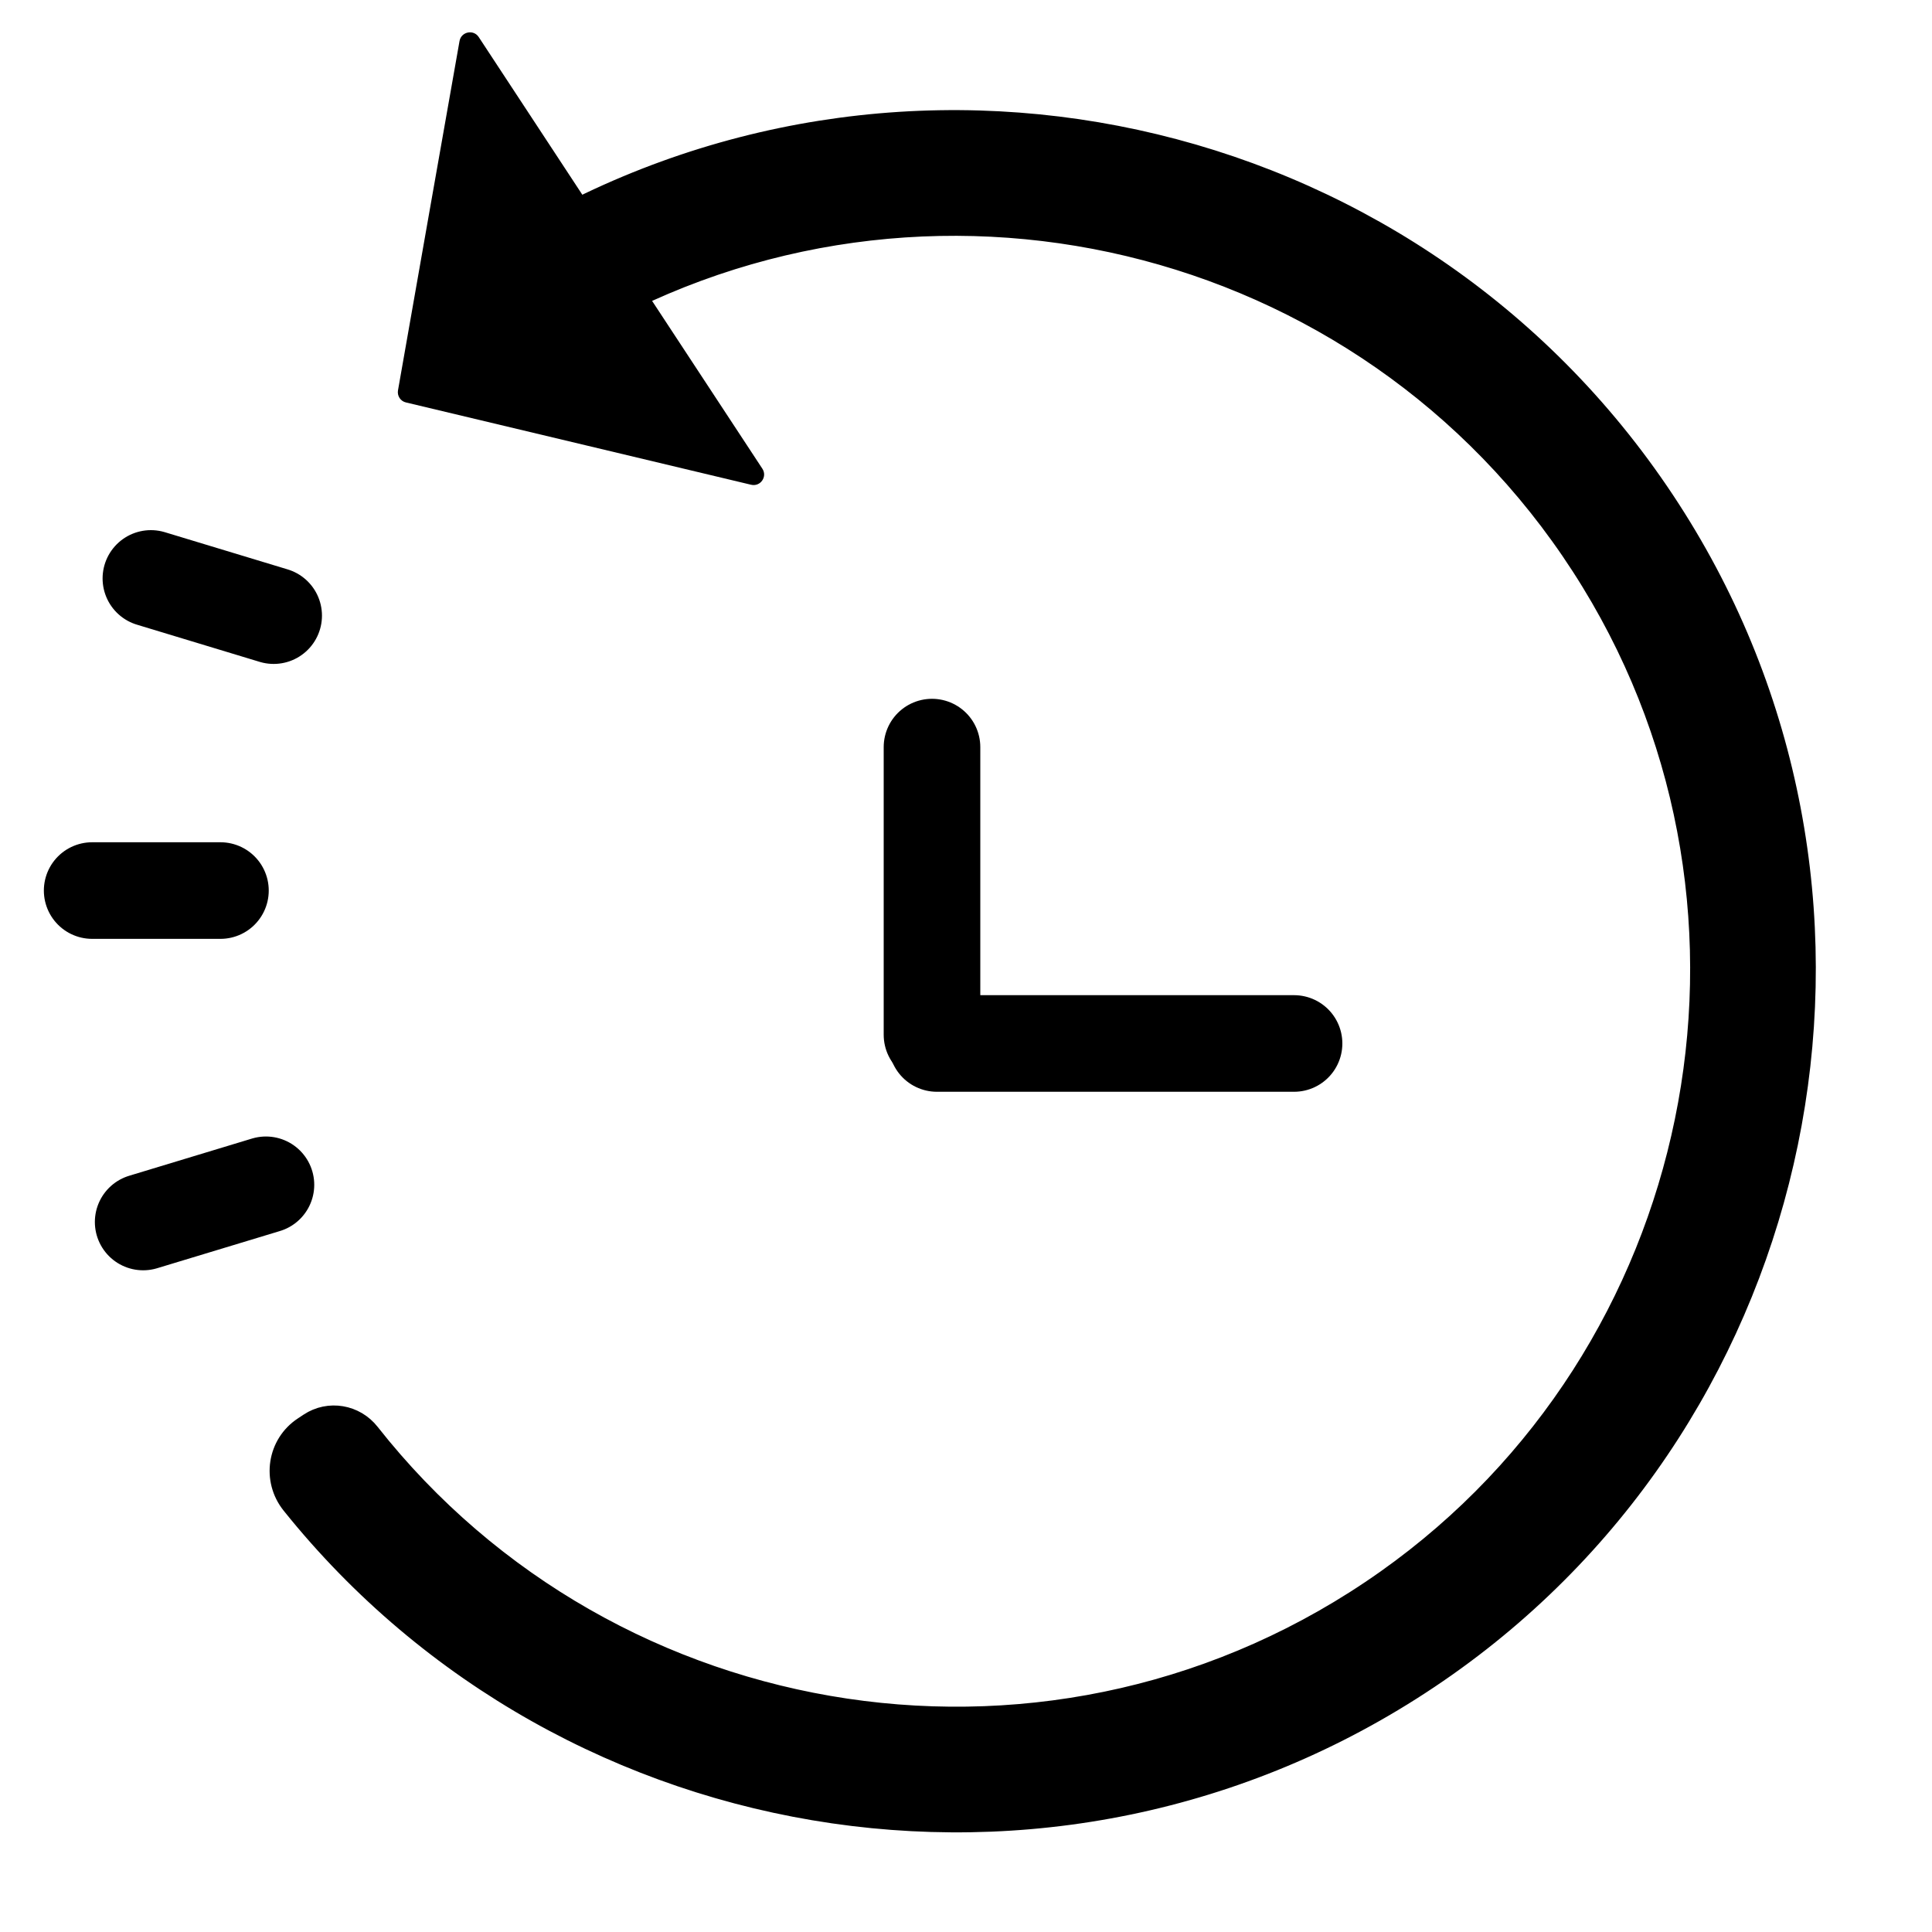
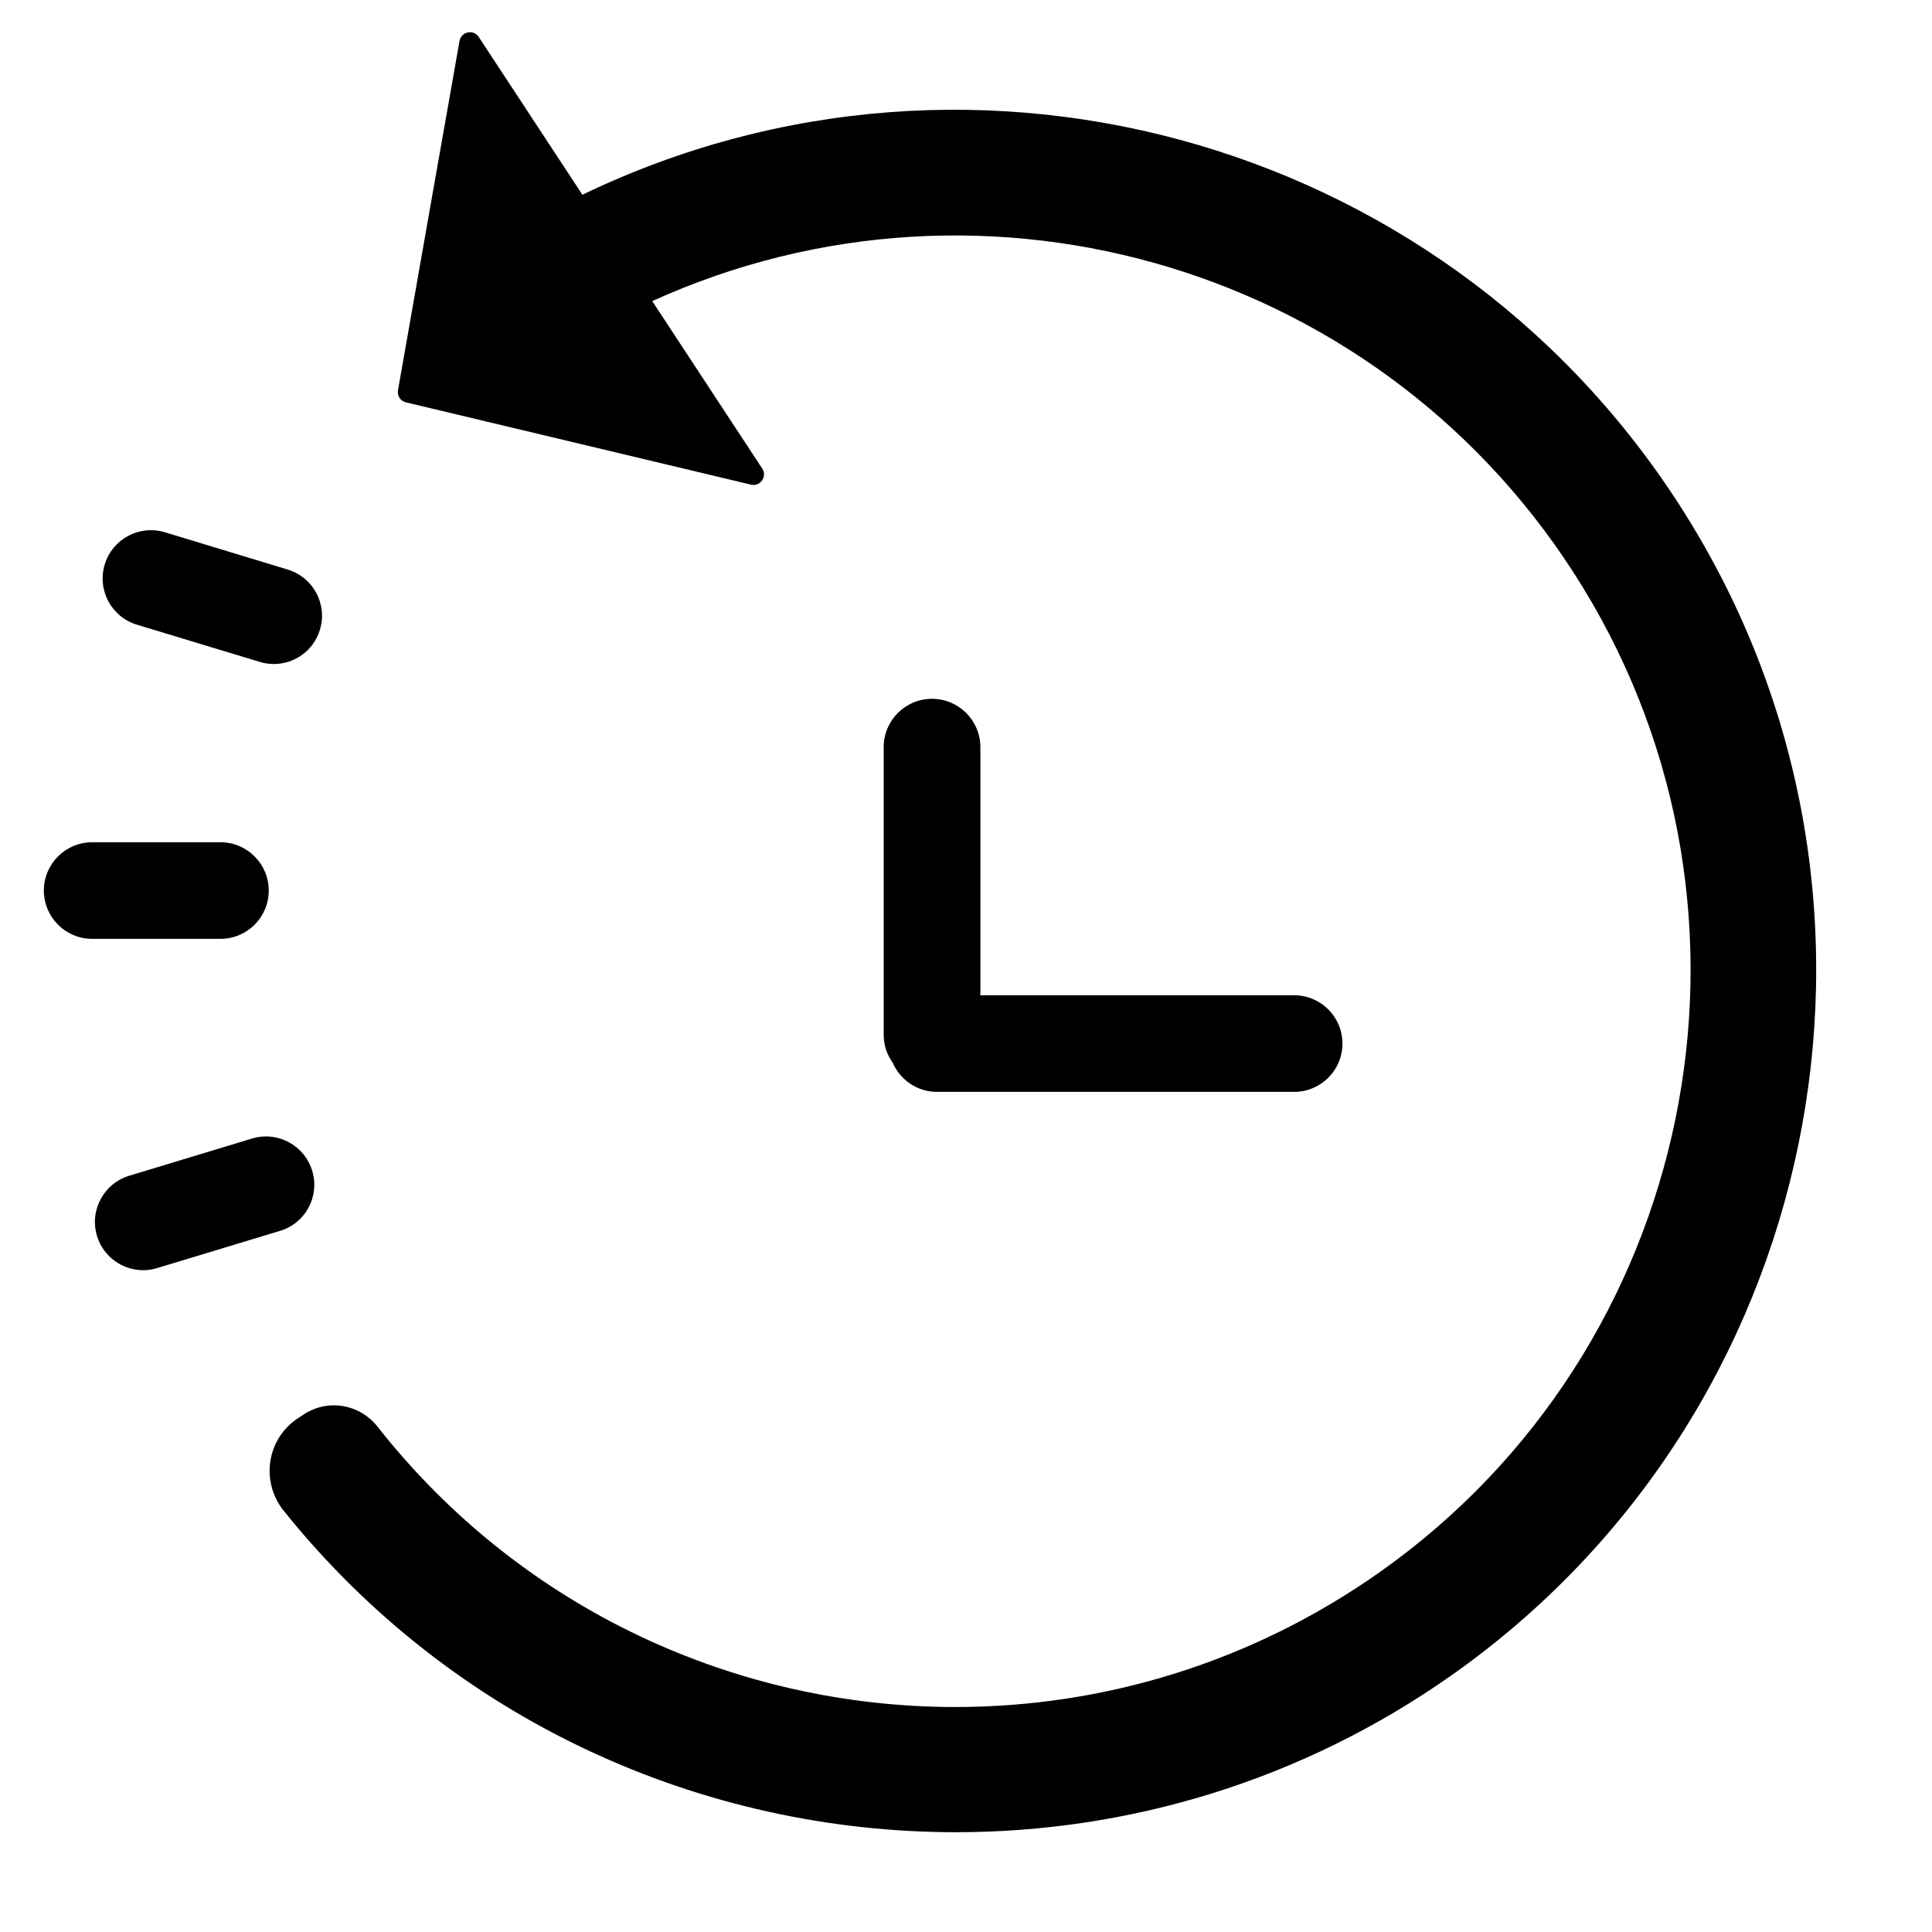
<svg xmlns="http://www.w3.org/2000/svg" version="1.1" id="Layer_1" x="0px" y="0px" viewBox="0 0 200 200" style="enable-background:new 0 0 200 200;" xml:space="preserve">
  <style type="text/css">
	.st0{fill:none;stroke:#000000;stroke-width:20;stroke-linecap:round;stroke-linejoin:round;stroke-miterlimit:10;}
	.st1{fill:none;stroke:#000000;stroke-width:10;stroke-linecap:round;stroke-linejoin:round;stroke-miterlimit:10;}
	.st2{stroke:#000000;stroke-width:3;stroke-miterlimit:10;}
</style>
-   <path class="st2" d="M37.91,148.63c25.2,31.99,71.73,39.43,105.86,15.28c33.18-23.48,42.59-69.24,21.35-103.9  C143.3,24.37,97.59,12.83,61.79,32.32c-2.22,1.21-5,0.43-6.34-1.71l-0.05-0.08c-1.57-2.5-0.66-5.79,1.94-7.19  c40.36-21.76,91.75-8.67,116.33,31.45c23.99,39.16,13.34,90.87-24.19,117.35c-38.3,27.03-90.42,18.88-118.95-16.7  c-1.86-2.32-1.35-5.73,1.14-7.36l0.59-0.39C34.1,146.47,36.55,146.9,37.91,148.63z" />
-   <path d="M42.02,41.66c-0.56-0.13-0.92-0.68-0.82-1.25l3.33-18.93l3.04-17.23c0.17-0.97,1.45-1.24,1.99-0.41l14.68,22.34l14.68,22.34  c0.54,0.83-0.2,1.89-1.17,1.66l-17.02-4.06L42.02,41.66z" />
-   <line class="st1" x1="96.99" y1="108.02" x2="133.96" y2="108.02" />
-   <line class="st1" x1="96.48" y1="77.34" x2="96.48" y2="107.12" />
-   <line class="st1" x1="9.54" y1="92.19" x2="22.82" y2="92.19" />
-   <line class="st1" x1="15.62" y1="59.88" x2="28.33" y2="63.73" />
-   <line class="st1" x1="14.82" y1="126.5" x2="27.53" y2="122.65" />
+   <g>
+     <path d="M174.94,54c-24.01-39.19-73.7-53.57-114.65-33.84L49.56,3.83C49.02,3,47.74,3.27,47.57,4.24l-3.04,17.23L41.2,40.4   c-0.1,0.57,0.26,1.12,0.82,1.25l18.7,4.46l17.02,4.06c0.96,0.23,1.71-0.84,1.17-1.66L67.52,31.17   c34.69-15.75,76.11-3.4,96.33,29.62c20.87,34.07,11.67,78.82-20.94,101.9c-13.36,9.45-28.75,14.02-44.01,14.02   c-22.57,0-44.85-10.01-59.81-29.01h0c-1.87-2.37-5.16-2.92-7.66-1.27l-0.59,0.39c-1.53,1-2.57,2.61-2.85,4.42   c-0.29,1.82,0.21,3.69,1.37,5.14c17.49,21.81,43.39,33.29,69.6,33.29c17.83,0,35.81-5.31,51.38-16.3   C188.6,146.36,199.4,93.93,174.94,54z" />
+     <path d="M96.48,72.34c-2.76,0-5,2.24-5,5v29.79c0,1.08,0.35,2.07,0.93,2.88c0.77,1.77,2.53,3.02,4.59,3.02h36.97c2.76,0,5-2.24,5-5   s-2.24-5-5-5h-32.48V77.34C101.48,74.57,99.24,72.34,96.48,72.34z" />
+     <path d="M27.82,92.19c0-2.76-2.24-5-5-5H9.54c-2.76,0-5,2.24-5,5s2.24,5,5,5h13.28C25.58,97.19,27.82,94.95,27.82,92.19z" />
+     <path d="M14.18,64.67l12.71,3.85c0.48,0.15,0.97,0.22,1.45,0.22c2.15,0,4.13-1.39,4.78-3.55c0.8-2.64-0.69-5.43-3.34-6.23   L17.07,55.1c-2.64-0.8-5.43,0.69-6.23,3.34C10.04,61.08,11.53,63.87,14.18,64.67z" />
+     <path d="M32.32,121.2c-0.8-2.64-3.59-4.14-6.23-3.34l-12.71,3.85c-2.64,0.8-4.14,3.59-3.34,6.23c0.65,2.16,2.64,3.55,4.78,3.55   c0.48,0,0.97-0.07,1.45-0.22l12.71-3.85C31.63,126.64,33.12,123.84,32.32,121.2z" />
+   </g>
</svg>
